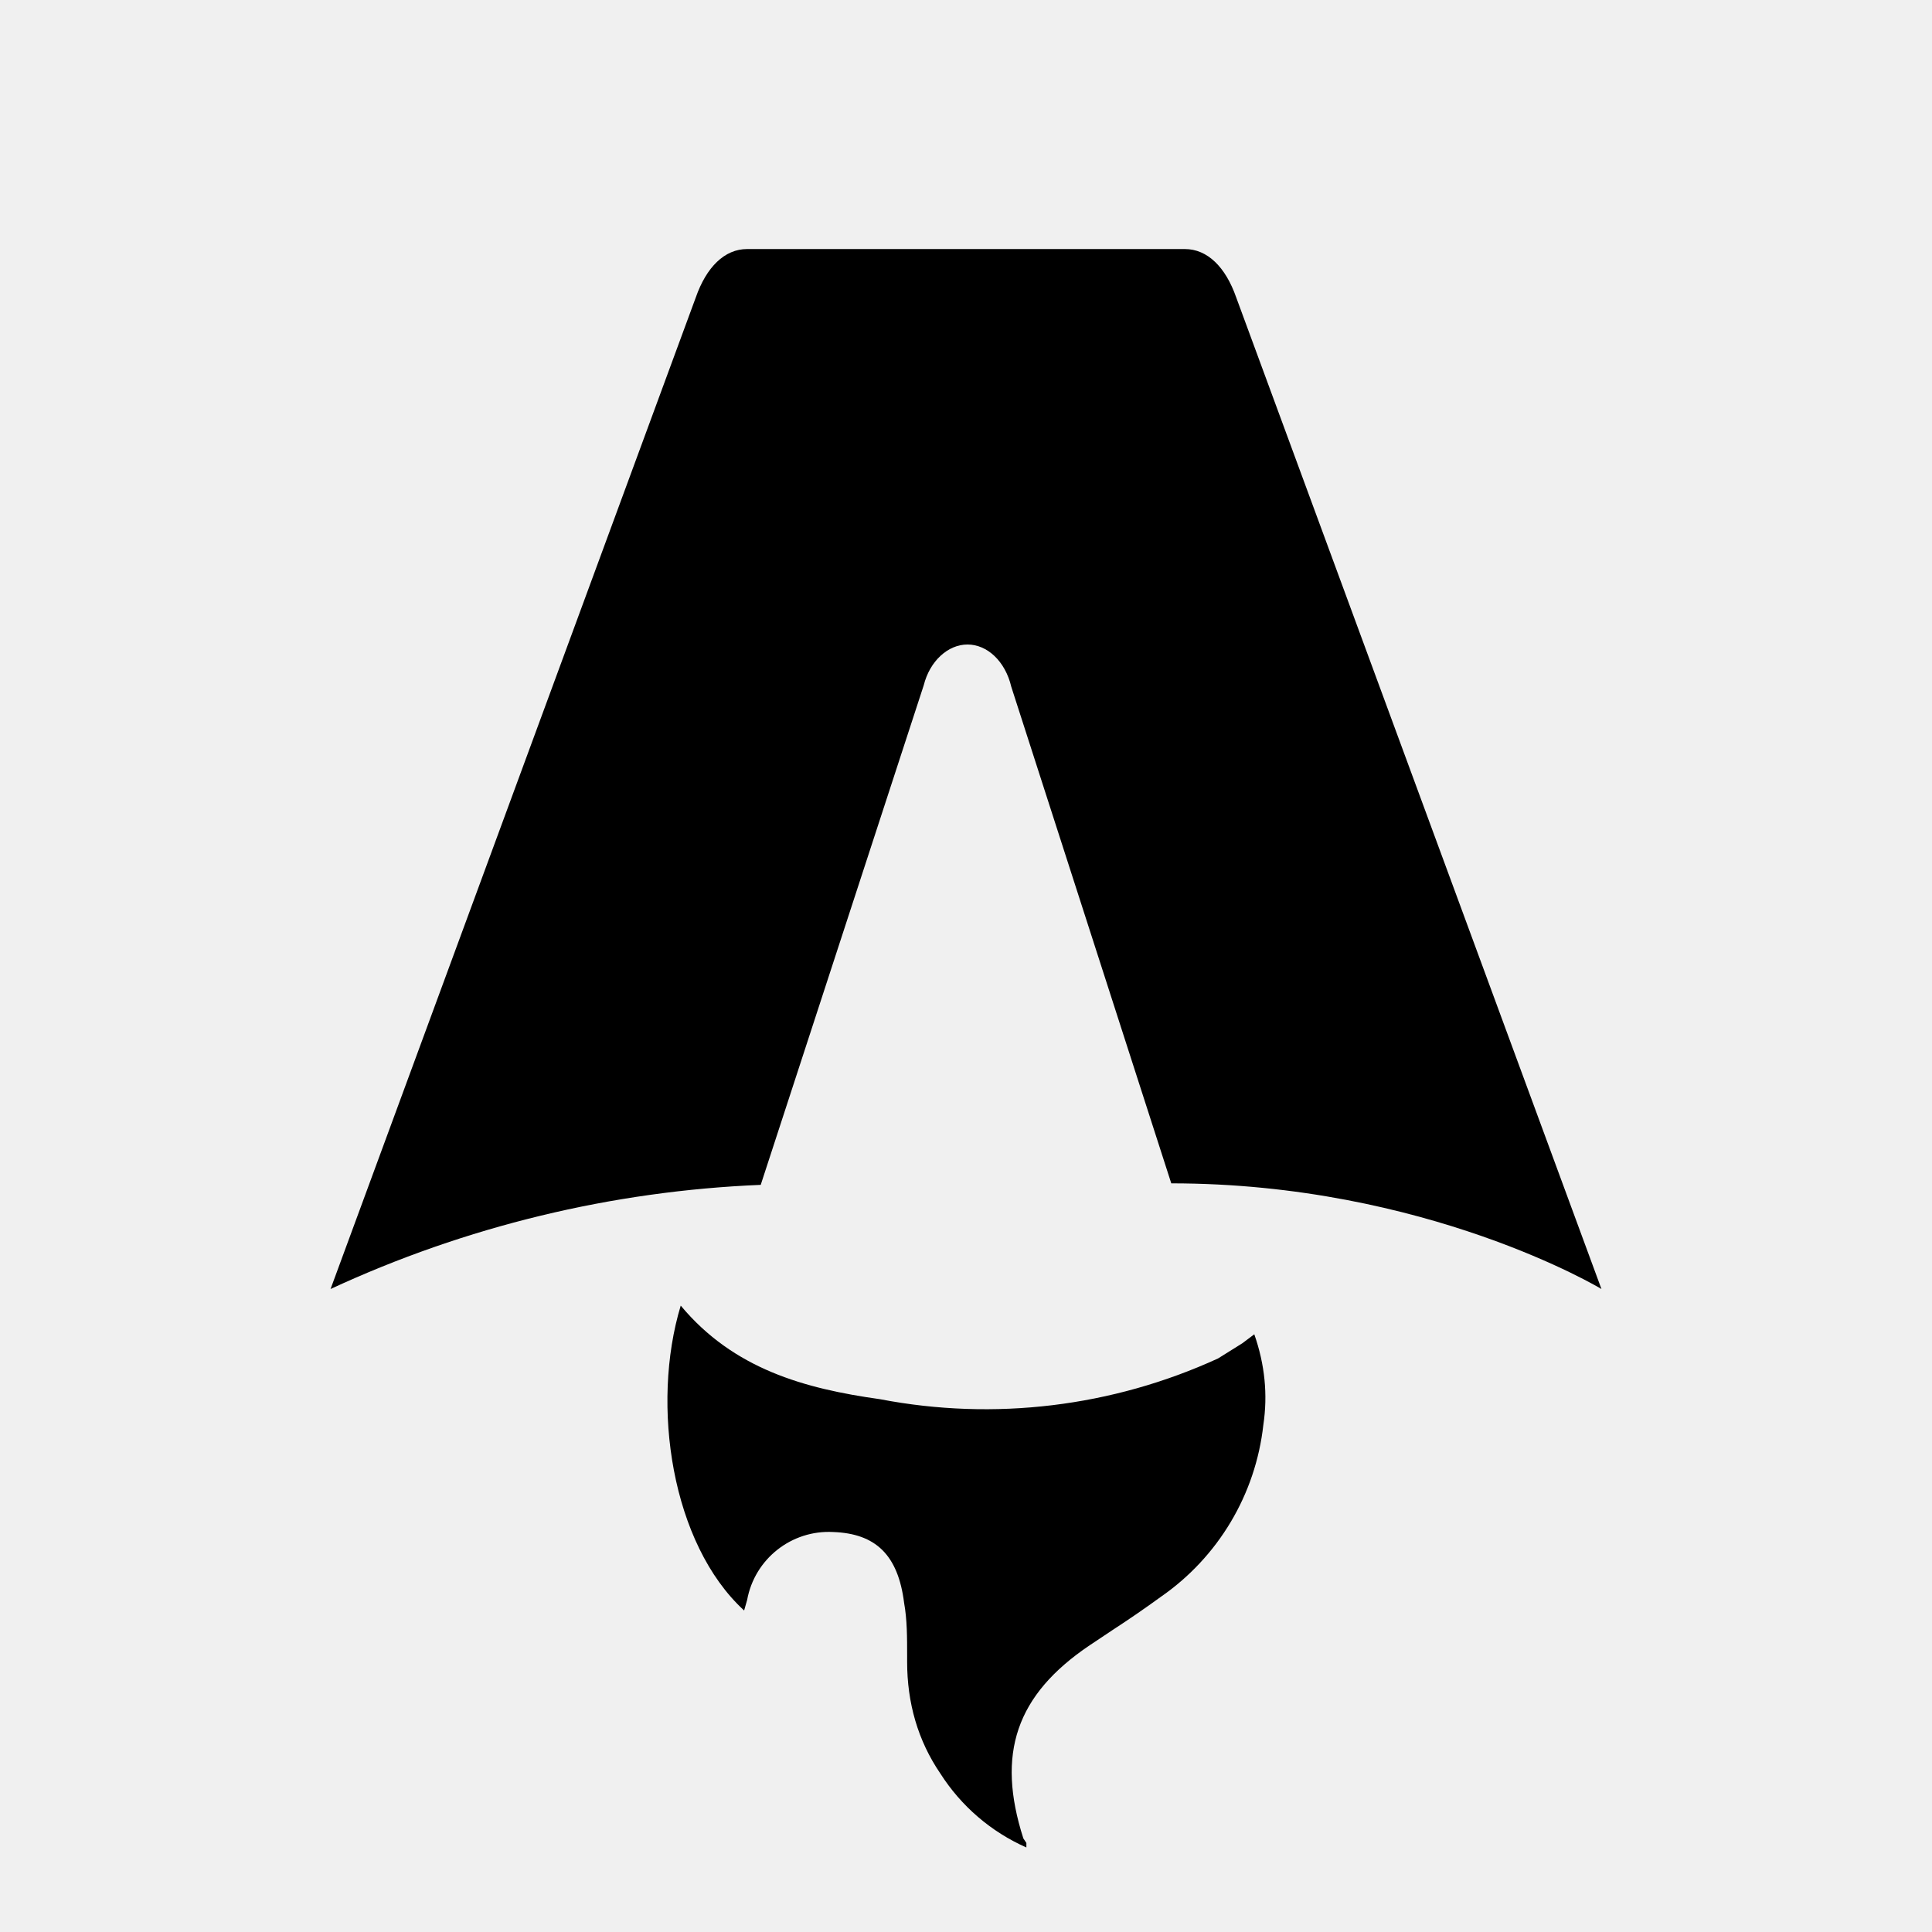
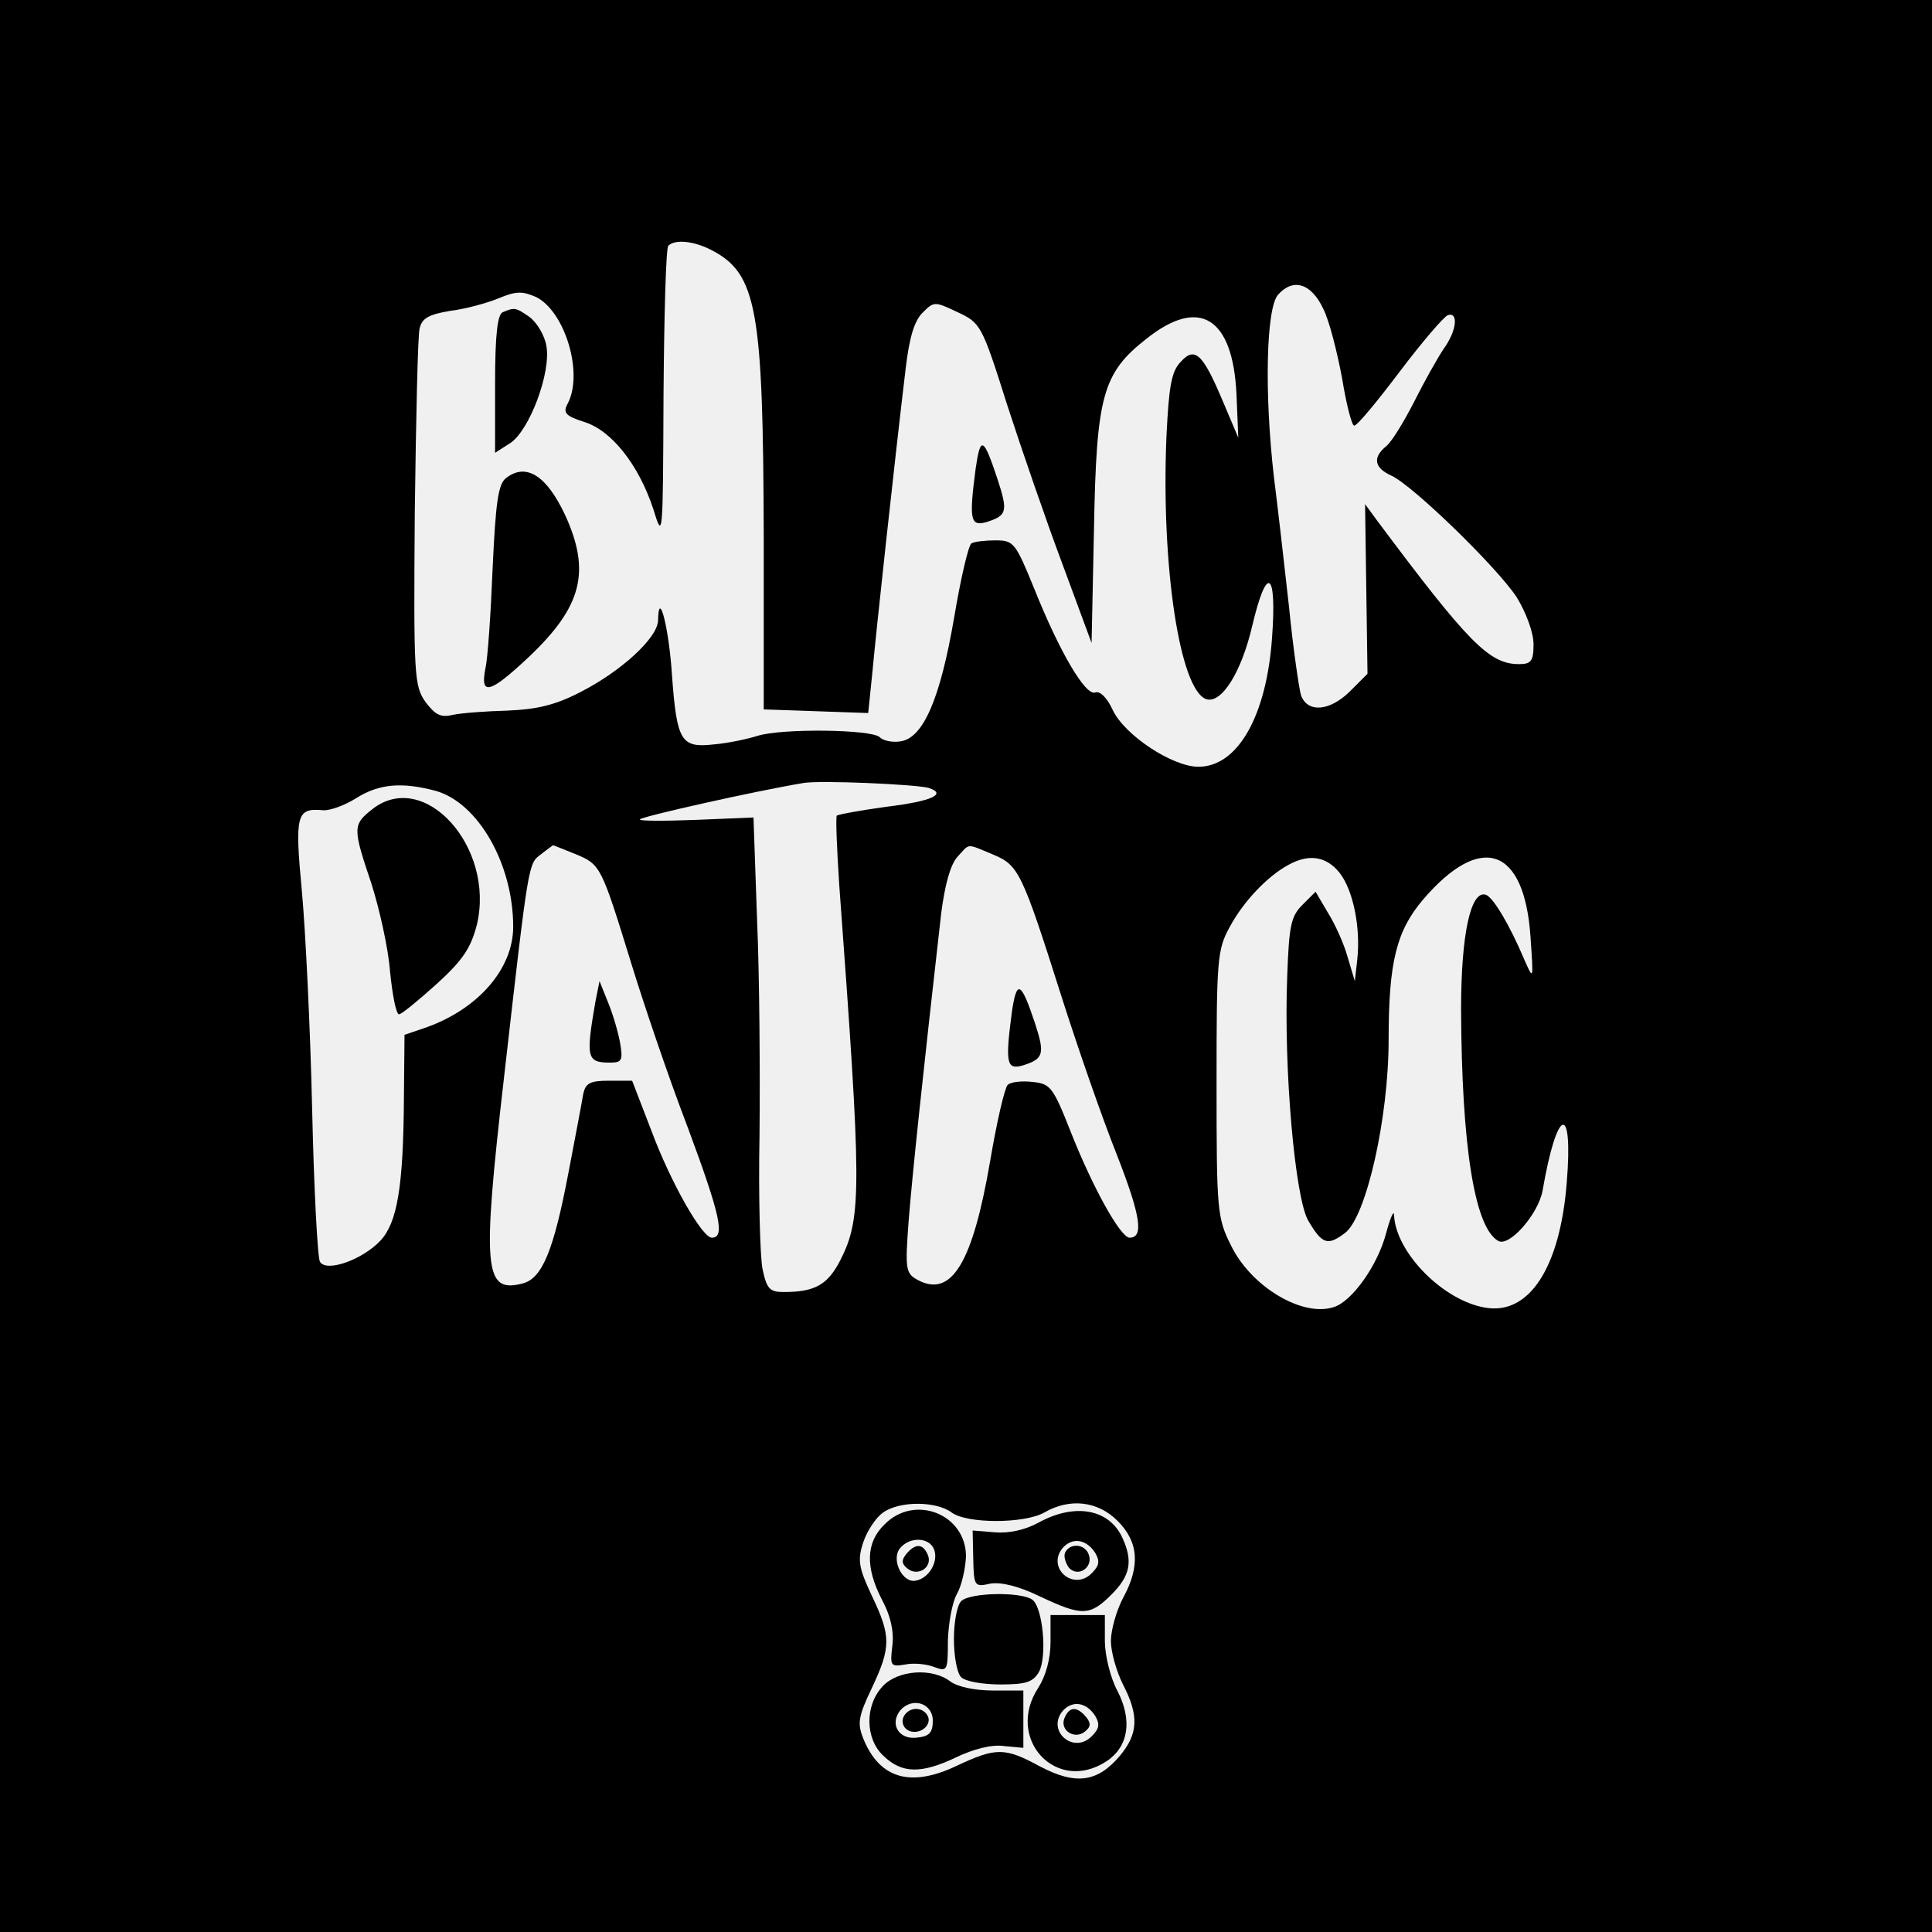
- <svg xmlns="http://www.w3.org/2000/svg" fill="none" viewBox="0 0 128 128">
-   <path d="M50.4 78.5a75.1 75.1 0 0 0-28.5 6.9l24.2-65.7c.7-2 1.9-3.2 3.4-3.2h29c1.5 0 2.7 1.2 3.4 3.2l24.2 65.7s-11.6-7-28.5-7L67 45.5c-.4-1.7-1.6-2.8-2.9-2.8-1.3 0-2.5 1.1-2.9 2.7L50.4 78.5Zm-1.1 28.2Zm-4.2-20.2c-2 6.6-.6 15.8 4.2 20.2a17.5 17.5 0 0 1 .2-.7 5.5 5.5 0 0 1 5.7-4.5c2.8.1 4.3 1.5 4.7 4.7.2 1.1.2 2.3.2 3.5v.4c0 2.7.7 5.2 2.2 7.4a13 13 0 0 0 5.7 4.9v-.3l-.2-.3c-1.8-5.6-.5-9.5 4.4-12.8l1.5-1a73 73 0 0 0 3.2-2.2 16 16 0 0 0 6.8-11.4c.3-2 .1-4-.6-6l-.8.6-1.6 1a37 37 0 0 1-22.4 2.7c-5-.7-9.7-2-13.2-6.2Z" />
+ <svg xmlns="http://www.w3.org/2000/svg" width="426.667" height="426.667" version="1.0" viewBox="0 0 320 320">
+   <path d="M0 160v160h320V0H0v160zM117.8 41.4c7.6 3.9 8.6 9.8 8.7 47.6v28.5l8.7.3 8.6.3.7-6.8c.6-6.6 3.7-35.2 5.5-50.2.6-5.1 1.4-7.9 2.8-9.3 1.9-1.9 2-1.9 5.8-.1 3.8 1.8 4 2 8.2 15.3 2.4 7.4 6.5 19.3 9.2 26.5l4.8 13 .4-19c.4-21.9 1.4-25.7 8.7-31.4 8.8-7 14.3-3.5 14.9 9.2l.3 7.2-2.5-5.9c-3.4-8.1-4.7-9.3-7.1-6.6-1.5 1.6-1.9 4.1-2.3 12.3-.9 21.4 2.2 42 6.6 43.5 2.5.8 5.8-4.4 7.6-12.1 2.4-10.2 4.1-9.3 3.3 1.8-.9 13.1-5.7 21.5-12.2 21.5-4.3 0-12.2-5.2-14.2-9.4-.9-2-2.1-3.2-2.9-2.9-1.6.6-5.9-6.7-10.1-17.2-3.1-7.6-3.4-8-6.4-8-1.7 0-3.5.2-4 .5s-1.8 5.9-2.9 12.5c-2.3 13.3-5.1 19.8-8.9 20.3-1.3.2-2.8-.1-3.4-.7-1.3-1.3-16.3-1.5-20.3-.2-1.6.5-4.8 1.2-7.2 1.4-5.4.6-6.1-.5-6.9-11.5-.5-7.8-2.2-14.4-2.3-9.1 0 2.9-6.1 8.5-13 12-4.1 2.1-7.1 2.8-12 3-3.6.1-7.6.4-9 .7-2 .5-2.9 0-4.5-2.1-1.9-2.7-2-4.2-1.8-31.3.2-15.7.5-29.5.8-30.6.4-1.7 1.5-2.3 5-2.9 2.5-.3 6.2-1.3 8.1-2.1 2.9-1.2 3.9-1.2 6.2-.2 4.8 2.4 7.9 12.7 5.2 17.7-.8 1.5-.3 2 2.8 3 4.5 1.4 9 7.1 11.4 14.4 1.6 5.2 1.6 5 1.7-18.9.1-13.2.4-24.4.8-24.7 1.1-1.1 4.2-.8 7.1.7zm101.4 9.8c1 2 2.3 7.2 3.1 11.5.7 4.3 1.6 7.8 2 7.8.5 0 3.8-4 7.5-8.9s7.3-9.1 8-9.4c1.8-.6 1.5 2.6-.7 5.6-1 1.5-3.2 5.4-4.9 8.8-1.7 3.3-3.7 6.6-4.6 7.3-2.3 1.9-2 3.6.9 4.9 3.6 1.7 17.4 15.1 20.7 20.1 1.6 2.6 2.8 5.9 2.8 7.8 0 2.8-.4 3.3-2.4 3.3-4.9 0-8.3-3.4-23.6-23.9l-1.9-2.6.2 14.1.2 14-3 3c-3.3 3.2-6.9 3.5-8 .6-.3-.9-1.3-7.6-2-14.7-.8-7.2-1.9-16.8-2.5-21.5-1.6-13.9-1.3-28 .7-30.2 2.5-2.8 5.5-1.9 7.5 2.4zm-65.4 79.3c3.1 1 .6 2.2-6.8 3.1-4.4.6-8.2 1.3-8.4 1.5-.2.2 0 5.3.4 11.4 3.7 50.2 3.8 55.1.2 62.2-2.1 4.1-4.2 5.3-9.4 5.3-2.3 0-2.8-.5-3.5-3.8-.4-2-.7-12-.5-22.2.1-10.2 0-26.2-.4-35.5l-.6-17.1-9.6.4c-5.4.2-9.5.2-9.2-.1.5-.5 18.7-4.6 27-6 2.6-.5 18.6.2 20.8.8zm-81.6.5c7 2 12.8 12.1 12.8 22.5 0 6.9-5.7 13.5-14.2 16.6l-3.8 1.3-.1 10.6c-.1 14.6-1.1 20.5-3.9 23.5-2.9 3.1-8.9 5.3-10 3.5-.4-.6-1-12-1.3-25.3-.3-13.3-1.1-29.6-1.7-36.1-1.2-12.7-.9-13.8 3.5-13.4 1.1.1 3.6-.8 5.5-2 3.8-2.4 7.6-2.7 13.2-1.2zm23.2 10.5c4.1 1.7 4.2 2 9.2 18.2 1.9 6.2 6 18.4 9.3 27 5.5 14.8 6.2 18.3 4 18.3-1.6 0-6.8-9.1-10-17.7l-3.2-8.3h-3.8c-3.2 0-3.9.4-4.3 2.2-.2 1.3-1.3 7-2.4 12.8-2.5 13.2-4.4 17.8-7.7 18.6-6.3 1.6-6.7-2.2-3-34.3 4.1-36 4-35.2 6.1-36.8 1-.8 2-1.5 2-1.5.1 0 1.8.7 3.8 1.5zm69 0c4.3 1.8 4.8 2.7 11.4 23.5 2.7 8.5 6.8 20.3 9.2 26.3 3.9 10 4.5 13.7 2.1 13.7-1.5 0-6.1-8.3-9.7-17.4-3-7.6-3.4-8.1-6.4-8.4-1.8-.2-3.6 0-4.1.5-.5.5-1.8 6.1-2.9 12.6-2.9 16.9-6.4 22.7-12 19.7-2-1.1-2.1-1.7-1.5-9.8.6-7.6 2.4-24.6 5.4-51 .6-4.6 1.5-8 2.7-9.3 2.1-2.3 1.4-2.2 5.8-.4zm57.5 3.1c2.2 2.8 3.5 9 2.9 14.4l-.4 3.5-1.2-4c-.6-2.2-2.1-5.5-3.3-7.4l-2-3.4-2.2 2.2c-1.9 1.9-2.2 3.5-2.5 11.9-.6 15.3 1.3 36.7 3.5 40.4 2.3 3.9 3.2 4.2 6.1 2 3.5-2.7 7.2-19 7.2-32 0-12.9 1.3-18 5.7-23.2 9.6-11.2 16.8-8.7 17.8 6.2.5 7.2.5 7.2-1 3.8-2.5-5.9-5.2-10.4-6.4-10.8-2.5-.8-4.1 6.5-4.1 19 .1 22.5 2.2 36 6.1 38.3 1.8 1.2 6.7-4.4 7.4-8.3 2.4-13.9 5.1-14.7 4-1.3-1.1 14-6.2 21.9-13.4 20.7-7-1.1-14.9-9.1-15.2-15.3 0-1-.6.3-1.3 2.9-1.4 5.4-5.7 11.4-8.7 12.3-5.2 1.7-13.7-3.4-17-10.2-2.3-4.6-2.4-5.7-2.4-26.8 0-20.6.1-22.2 2.2-26 2.2-4.1 6.2-8.4 9.8-10.3 3.3-1.8 6.2-1.4 8.4 1.4zm-64.3 105.9c2.5 1.9 12.1 1.9 15.4 0 4.2-2.4 8.8-1.9 12.1 1.4 3.5 3.5 3.8 7.5.9 12.8-1.1 2.1-2 5.3-2 7.1 0 1.8.9 5 2 7.2 2.7 5.2 2.5 8.2-.5 11.8-3.7 4.4-7.3 4.9-13.2 1.8-5.9-3.2-7.3-3.2-13.9-.1-7.6 3.6-12.7 2.1-15.4-4.5-1-2.5-.9-3.6 1.4-8.4 3.2-6.8 3.2-8.6 0-15.3-2.2-4.7-2.4-5.9-1.4-8.9.6-1.8 2.1-4.1 3.3-4.9 2.7-1.9 8.7-1.9 11.3 0z" />
+   <path d="M83.3 51.7c-.9.3-1.3 3.7-1.3 11.9V75l2.5-1.6c3.2-2.1 6.8-11.7 6-16.1-.3-1.8-1.6-3.9-2.8-4.8-2.3-1.6-2.5-1.6-4.4-.8zM161.6 77.6c-1.1 8.4-.9 9.6 1.7 8.9 3.5-1.1 3.7-1.7 1.9-7.2-2.3-6.9-2.8-7.2-3.6-1.7zM83.8 79.2c-1.3 1-1.7 4.1-2.2 14.8-.3 7.4-.8 15-1.2 16.7-.9 4.6.7 4.2 7.1-1.8 8.9-8.4 10.4-14.2 6.1-23.6-3.1-6.6-6.5-8.7-9.8-6.1zM61.7 134c-3.3 2.6-3.3 3.1-.2 12.3 1.3 4.1 2.8 10.6 3.1 14.6.4 3.9 1 7.1 1.5 7.1.4 0 3.2-2.3 6.2-5 4.4-4 5.7-6 6.7-9.9 3-12.8-8.7-25.8-17.3-19.1zM98.6 166c-1.6 9.3-1.4 10 2.5 10 1.9 0 2.1-.4 1.6-3.3-.3-1.7-1.2-4.8-2-6.7l-1.4-3.5-.7 3.5zM167.6 167.6c-1.1 8.4-.9 9.6 1.7 8.9 3.6-1.1 3.8-1.9 2.1-7.1-2.3-6.9-3-7.2-3.8-1.8zM146.5 252.5c-3.1 3-3.2 7.1-.4 12.5 1.4 2.6 2 5.2 1.7 7.6-.4 3.3-.3 3.5 2.1 3.1 1.4-.3 3.5-.1 4.8.4 2.2.8 2.3.7 2.3-4.4.1-2.8.7-6.3 1.5-7.7.8-1.4 1.4-4.2 1.5-6.2 0-7-8.5-10.4-13.5-5.3zm8.2 4.1c.8 2-.8 4.8-3 5.2-2.2.5-4.2-3.5-2.6-5.4 1.6-1.9 4.8-1.8 5.6.2z" />
+   <path d="M150.1 257.4c-.8 1-.8 1.6.2 2.4 1.7 1.4 4.2-.2 3.4-2.2-.8-2-2.1-2-3.6-.2zM172 252.2c-2.2 1.2-4.9 1.8-7.2 1.6l-3.7-.3.1 4.7c.1 4.5.2 4.7 2.8 4.1 1.8-.3 4.7.4 8.2 2.1 7 3.3 8.3 3.3 11.9-.3 3.1-3.1 3.6-5.5 1.8-9.4-2.2-4.8-7.9-5.8-13.9-2.5zm9.4 5c.8 1.4.7 2.1-.6 3.4-3 3-7.5-.9-4.8-4.2 1.6-1.8 3.9-1.5 5.4.8z" />
+   <path d="M176.5 257c-.4.6-.1 1.7.5 2.6 1.5 1.8 4.2 0 3.3-2.2-.6-1.6-2.9-1.9-3.8-.4zM159.2 265.2c-.7.7-1.2 3.5-1.2 6.3s.5 5.6 1.2 6.3c.7.7 3.6 1.2 6.5 1.2 4.3 0 5.4-.4 6.4-2.1 1.4-2.7.6-10.9-1.2-12-2.1-1.3-10.3-1.1-11.7.3z" />
+   <path d="M174 272c0 2.8-.8 5.6-2 7.5-5.6 8.5 3 17.7 11.3 12.2 3.6-2.4 4.3-6.7 1.8-11.6-1.2-2.2-2.1-6-2.1-8.3v-4.3h-9v4.5zm7.4 12.2c.8 1.4.7 2.1-.6 3.4-3 3-7.5-.9-4.8-4.2 1.6-1.8 3.9-1.5 5.4.8z" />
+   <path d="M176.3 284.6c-.8 2 1.7 3.6 3.4 2.2 1-.8 1-1.4.2-2.4-1.5-1.8-2.8-1.8-3.6.2zM146.2 279.3c-3 3.2-2.9 8.7.1 11.5 3.1 3 6.3 3 12 .3 2.9-1.4 6-2.2 8-1.9l3.2.3V280h-5.1c-2.9 0-5.8-.6-7-1.5-3-2.3-8.7-1.9-11.2.8zm8.3 5.7c0 2-.6 2.6-2.6 2.8-3 .4-4.6-2.2-2.8-4.5 2-2.3 5.4-1.2 5.4 1.7z" />
+   <path d="M149.6 284.5c-.3.9.1 1.8 1 2.2 1.9.7 3.9-1.1 3-2.6-1-1.6-3.3-1.3-4 .4z" />
  <style>
        path { fill: #000; }
        @media (prefers-color-scheme: dark) {
            path { fill: #FFF; }
        }
    </style>
</svg>
